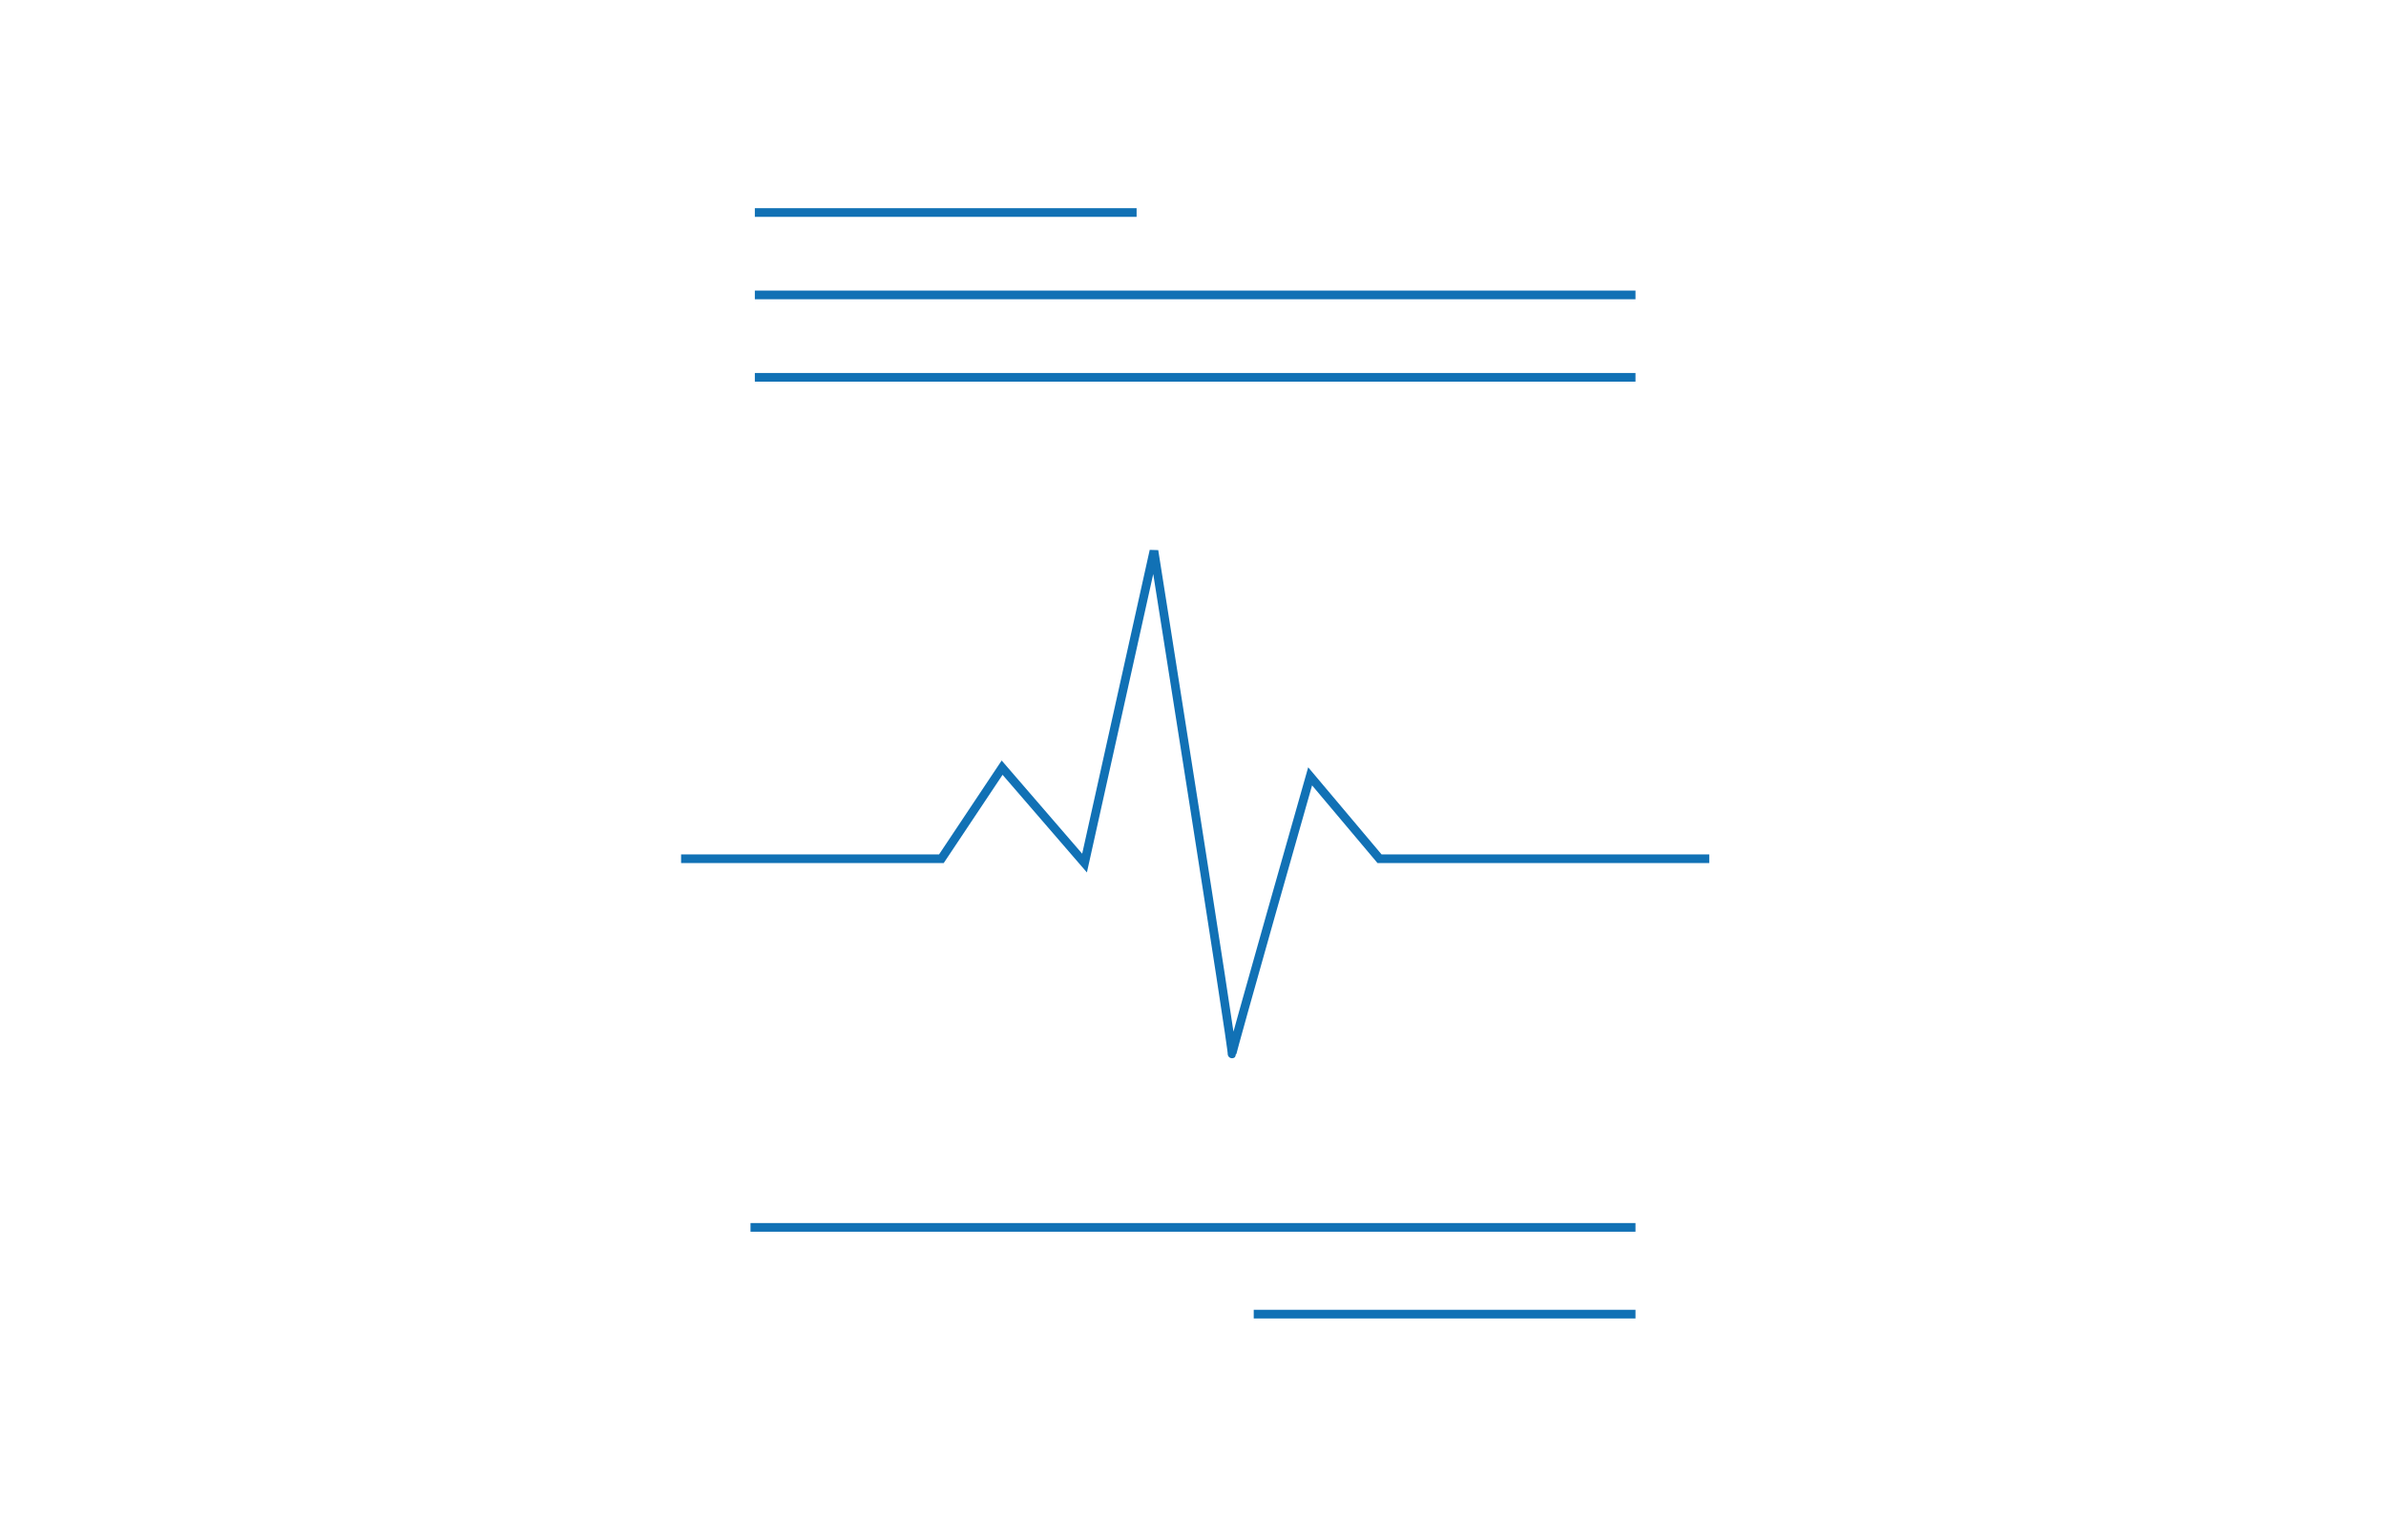
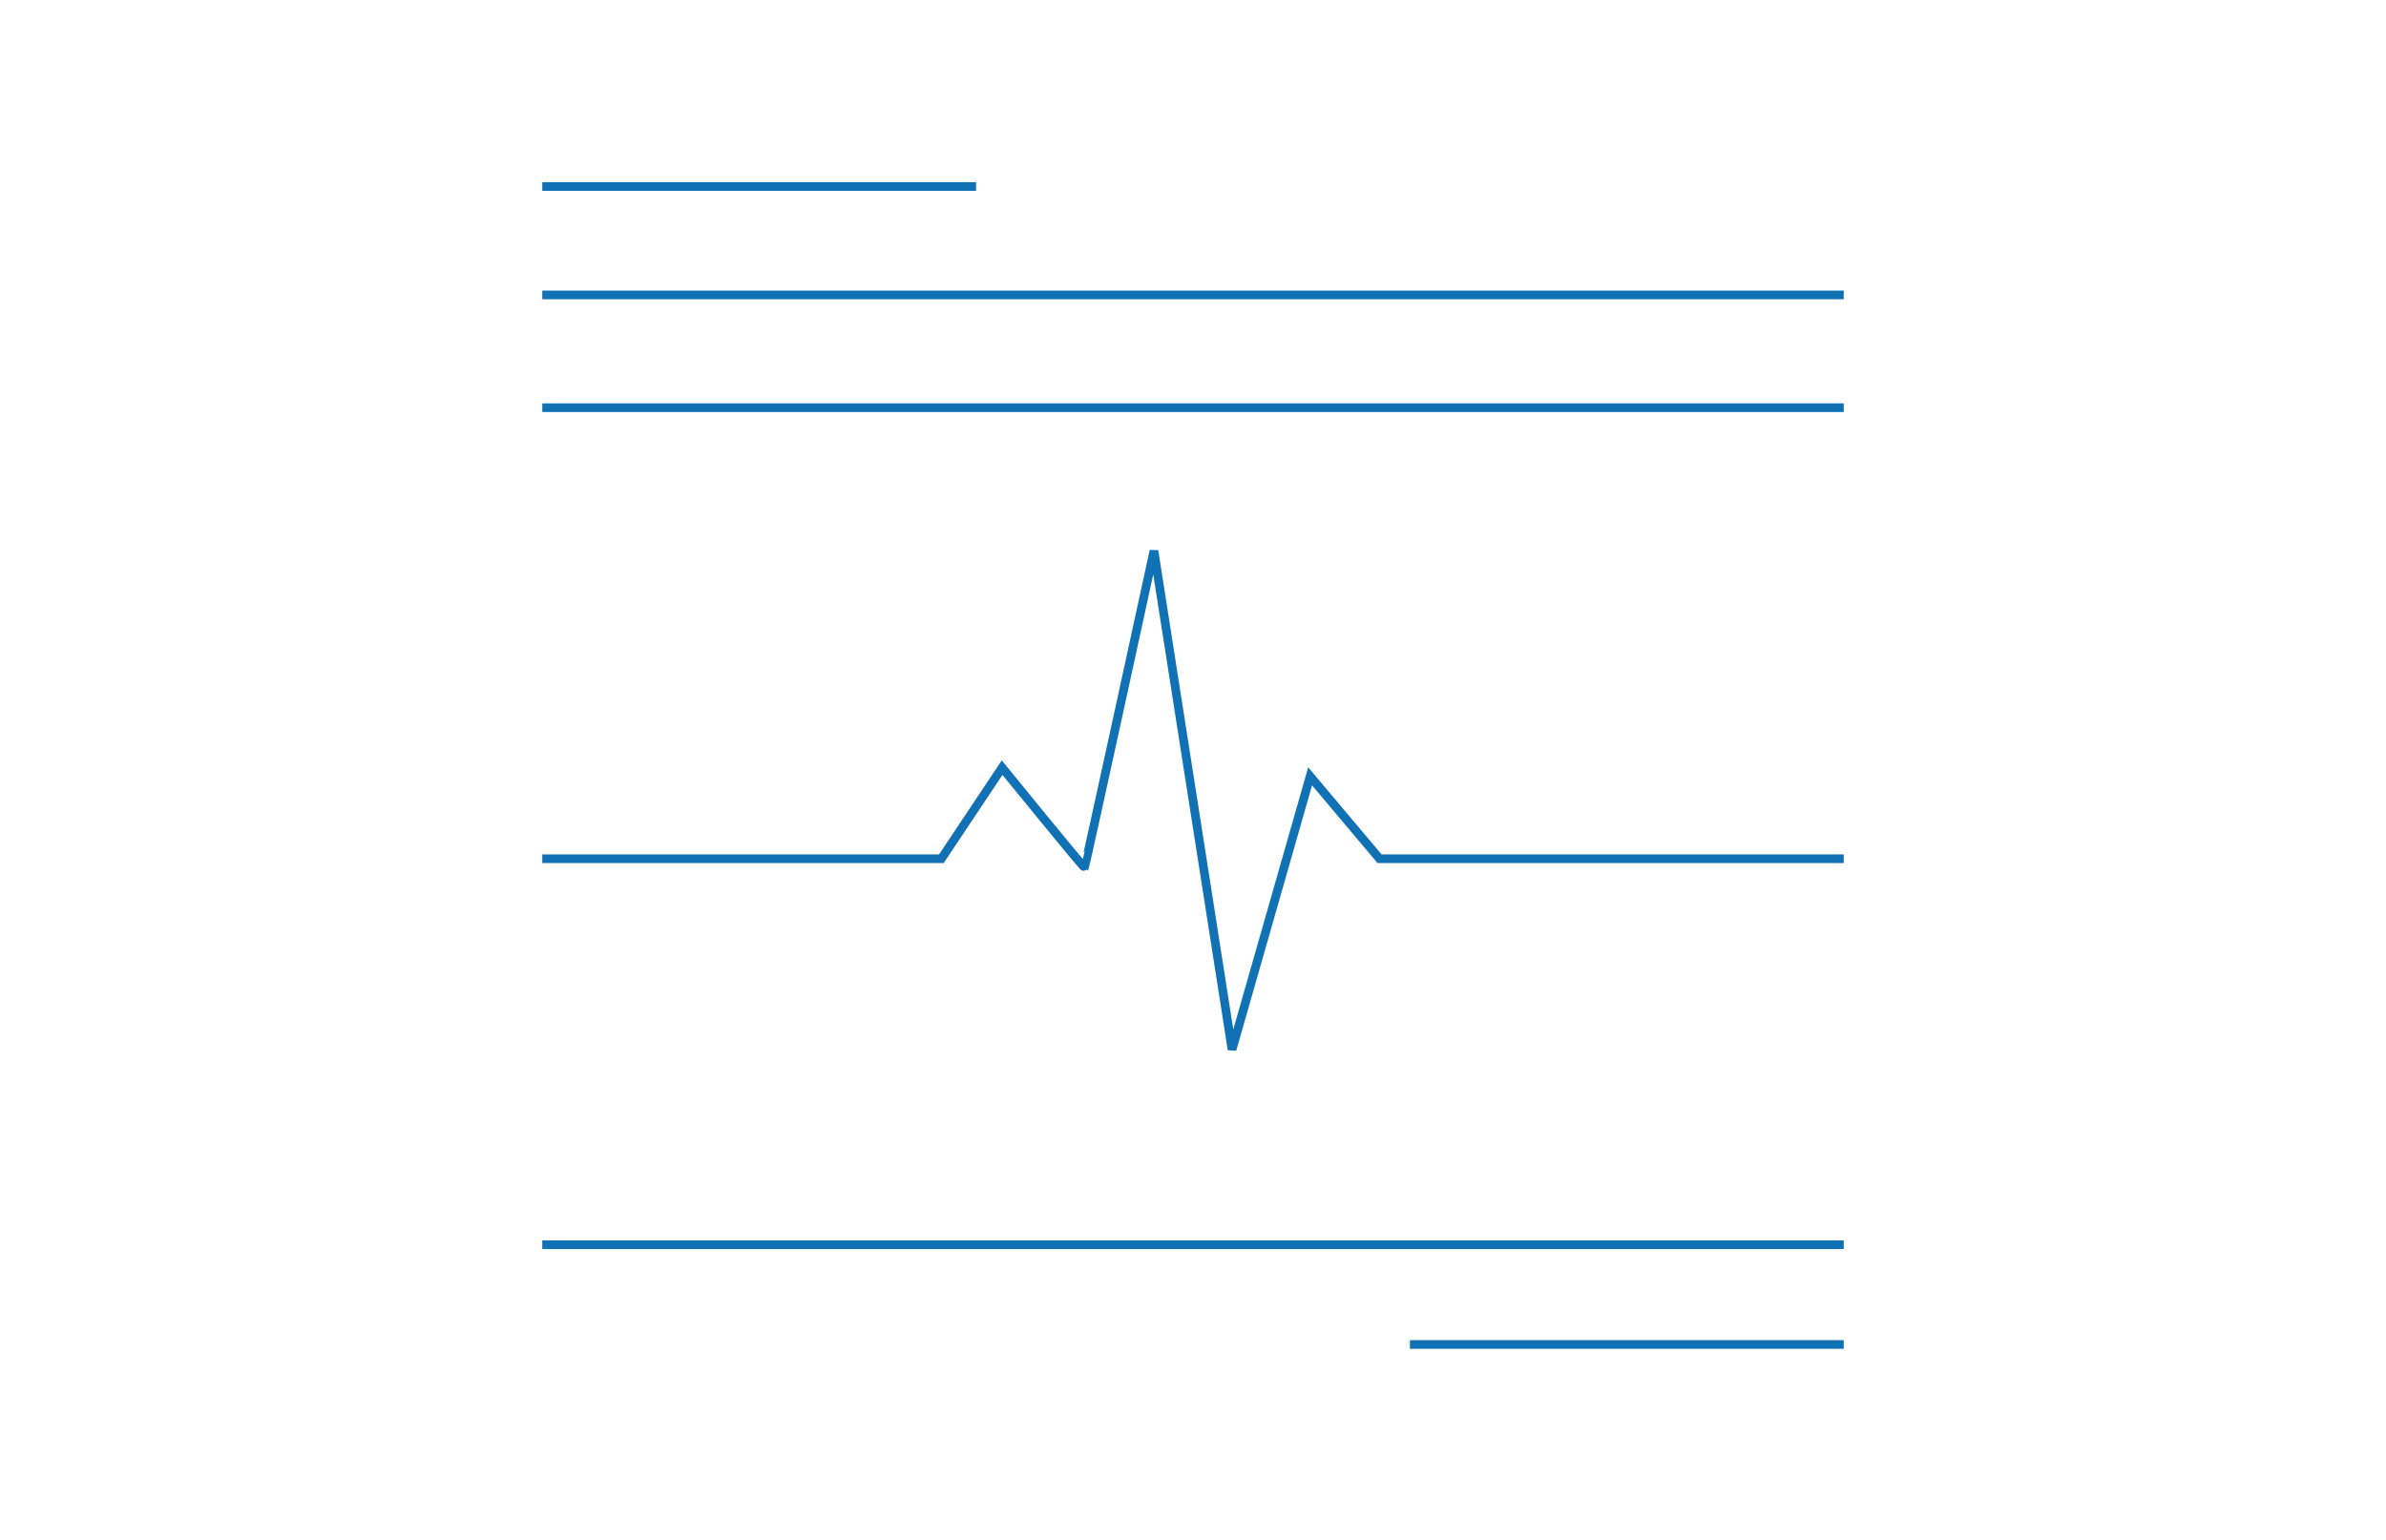
<svg xmlns="http://www.w3.org/2000/svg" viewBox="0 0 550 355" width="550" height="355">
-   <style>
- 		tspan { white-space:pre }
- 		.shp0 { fill: none;stroke: #1171b5;stroke-width: 2 } 
- 		.shp1 { fill: #1171b5 } 
- 	</style>
-   <path id="Shape 1" class="shp0" d="M157 198L217 198L231 177L250 199L266 127C266 127 284.33 242.63 284 243C283.67 243.37 302 179 302 179L318 198L394 198" />
-   <path id="Shape 2 copy 3" class="shp1" d="M173 282L377 282L377 284L173 284L173 282Z" />
-   <path id="Shape 2 copy 4" class="shp1" d="M289 302L377 302L377 304L289 304L289 302Z" />
-   <path id="Shape 2 copy 5" class="shp1" d="M174 67L377 67L377 69L174 69L174 67Z" />
-   <path id="Shape 2 copy 7" class="shp1" d="M174 86L377 86L377 88L174 88L174 86Z" />
-   <path id="Shape 2 copy 6" class="shp1" d="M174 48L262 48L262 50L174 50L174 48Z" />
+   <path fill="none" stroke="#1171b5" stroke-width="2" d="M325 310L425 310" />
+   <path fill="none" stroke="#1171b5" stroke-width="2" d="M125 287L425 287" />
+   <path fill="none" stroke="#1171b5" stroke-width="2" d="M125 198L217 198L231 177C231 177 249.83 200.15 250 200C250.17 199.85 266 127 266 127L284 242L302 179L318 198L425 198" />
+   <path fill="none" stroke="#1171b5" stroke-width="2" d="M125 43L225 43" />
+   <path fill="none" stroke="#1171b5" stroke-width="2" d="M125 68L425 68" />
+   <path fill="none" stroke="#1171b5" stroke-width="2" d="M125 94L425 94" />
</svg>
